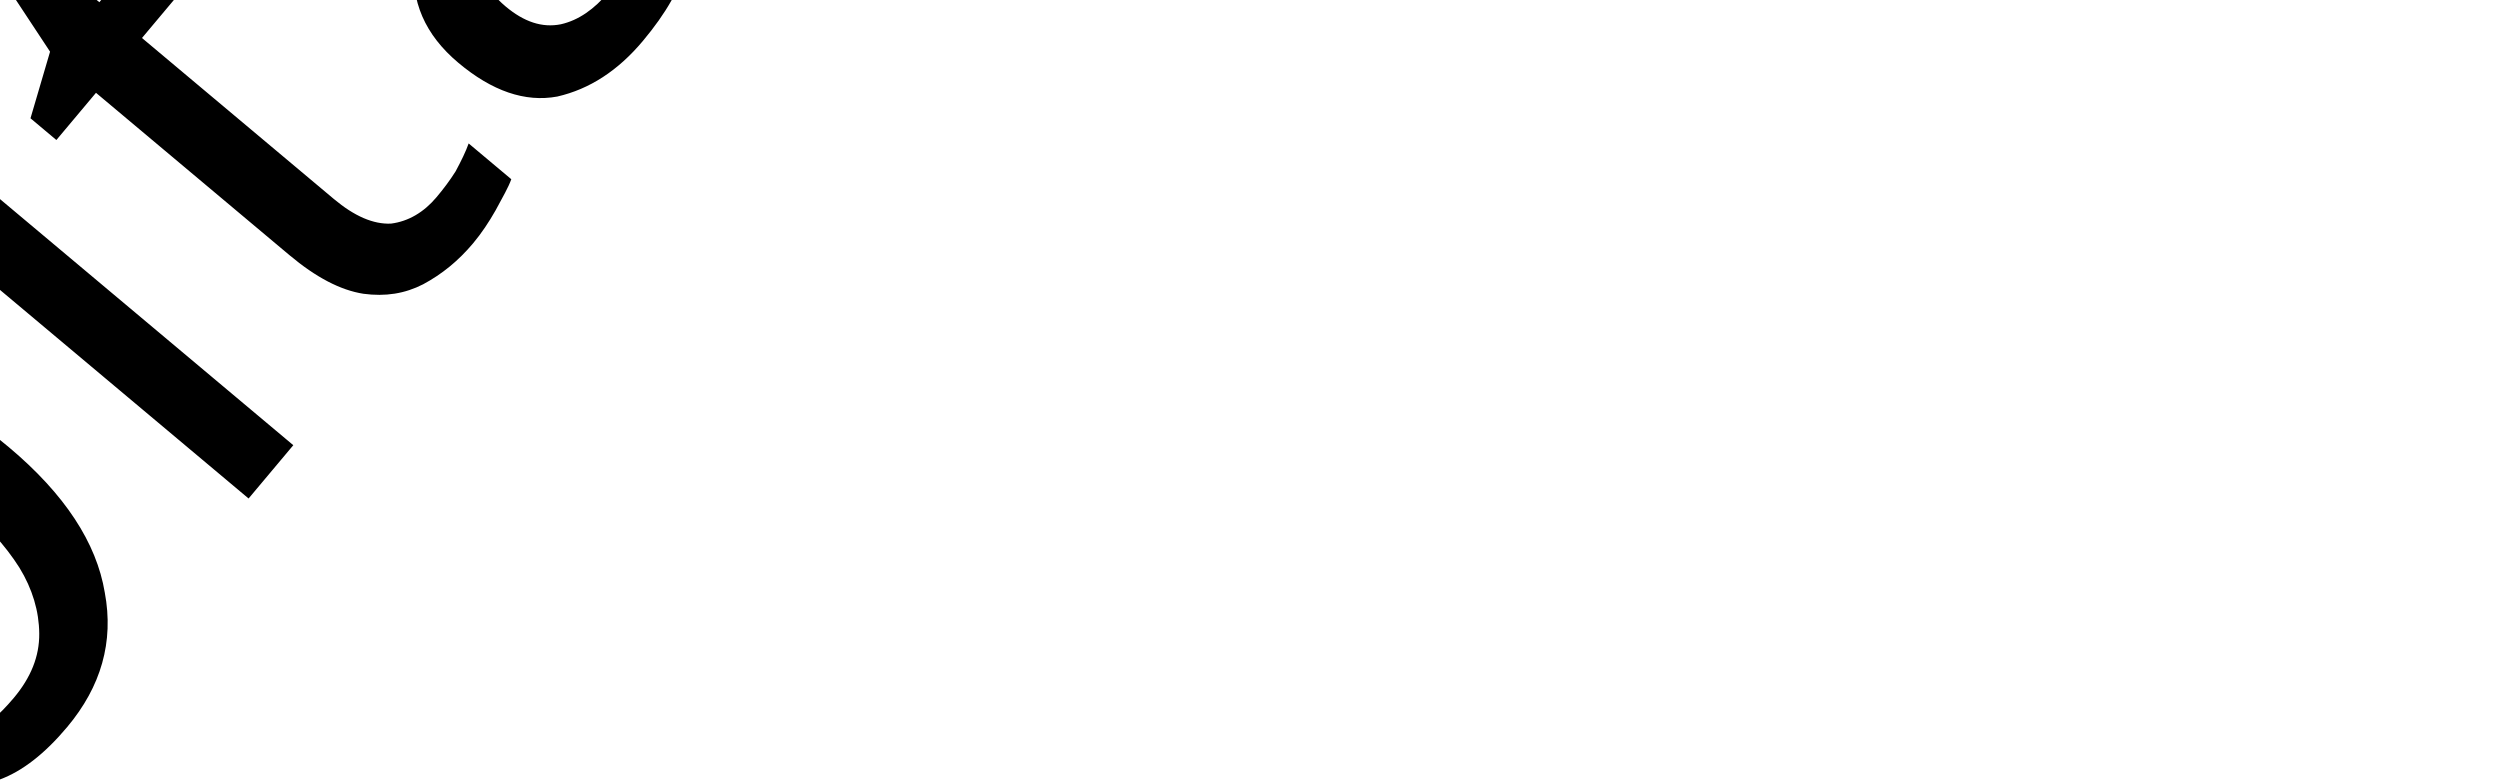
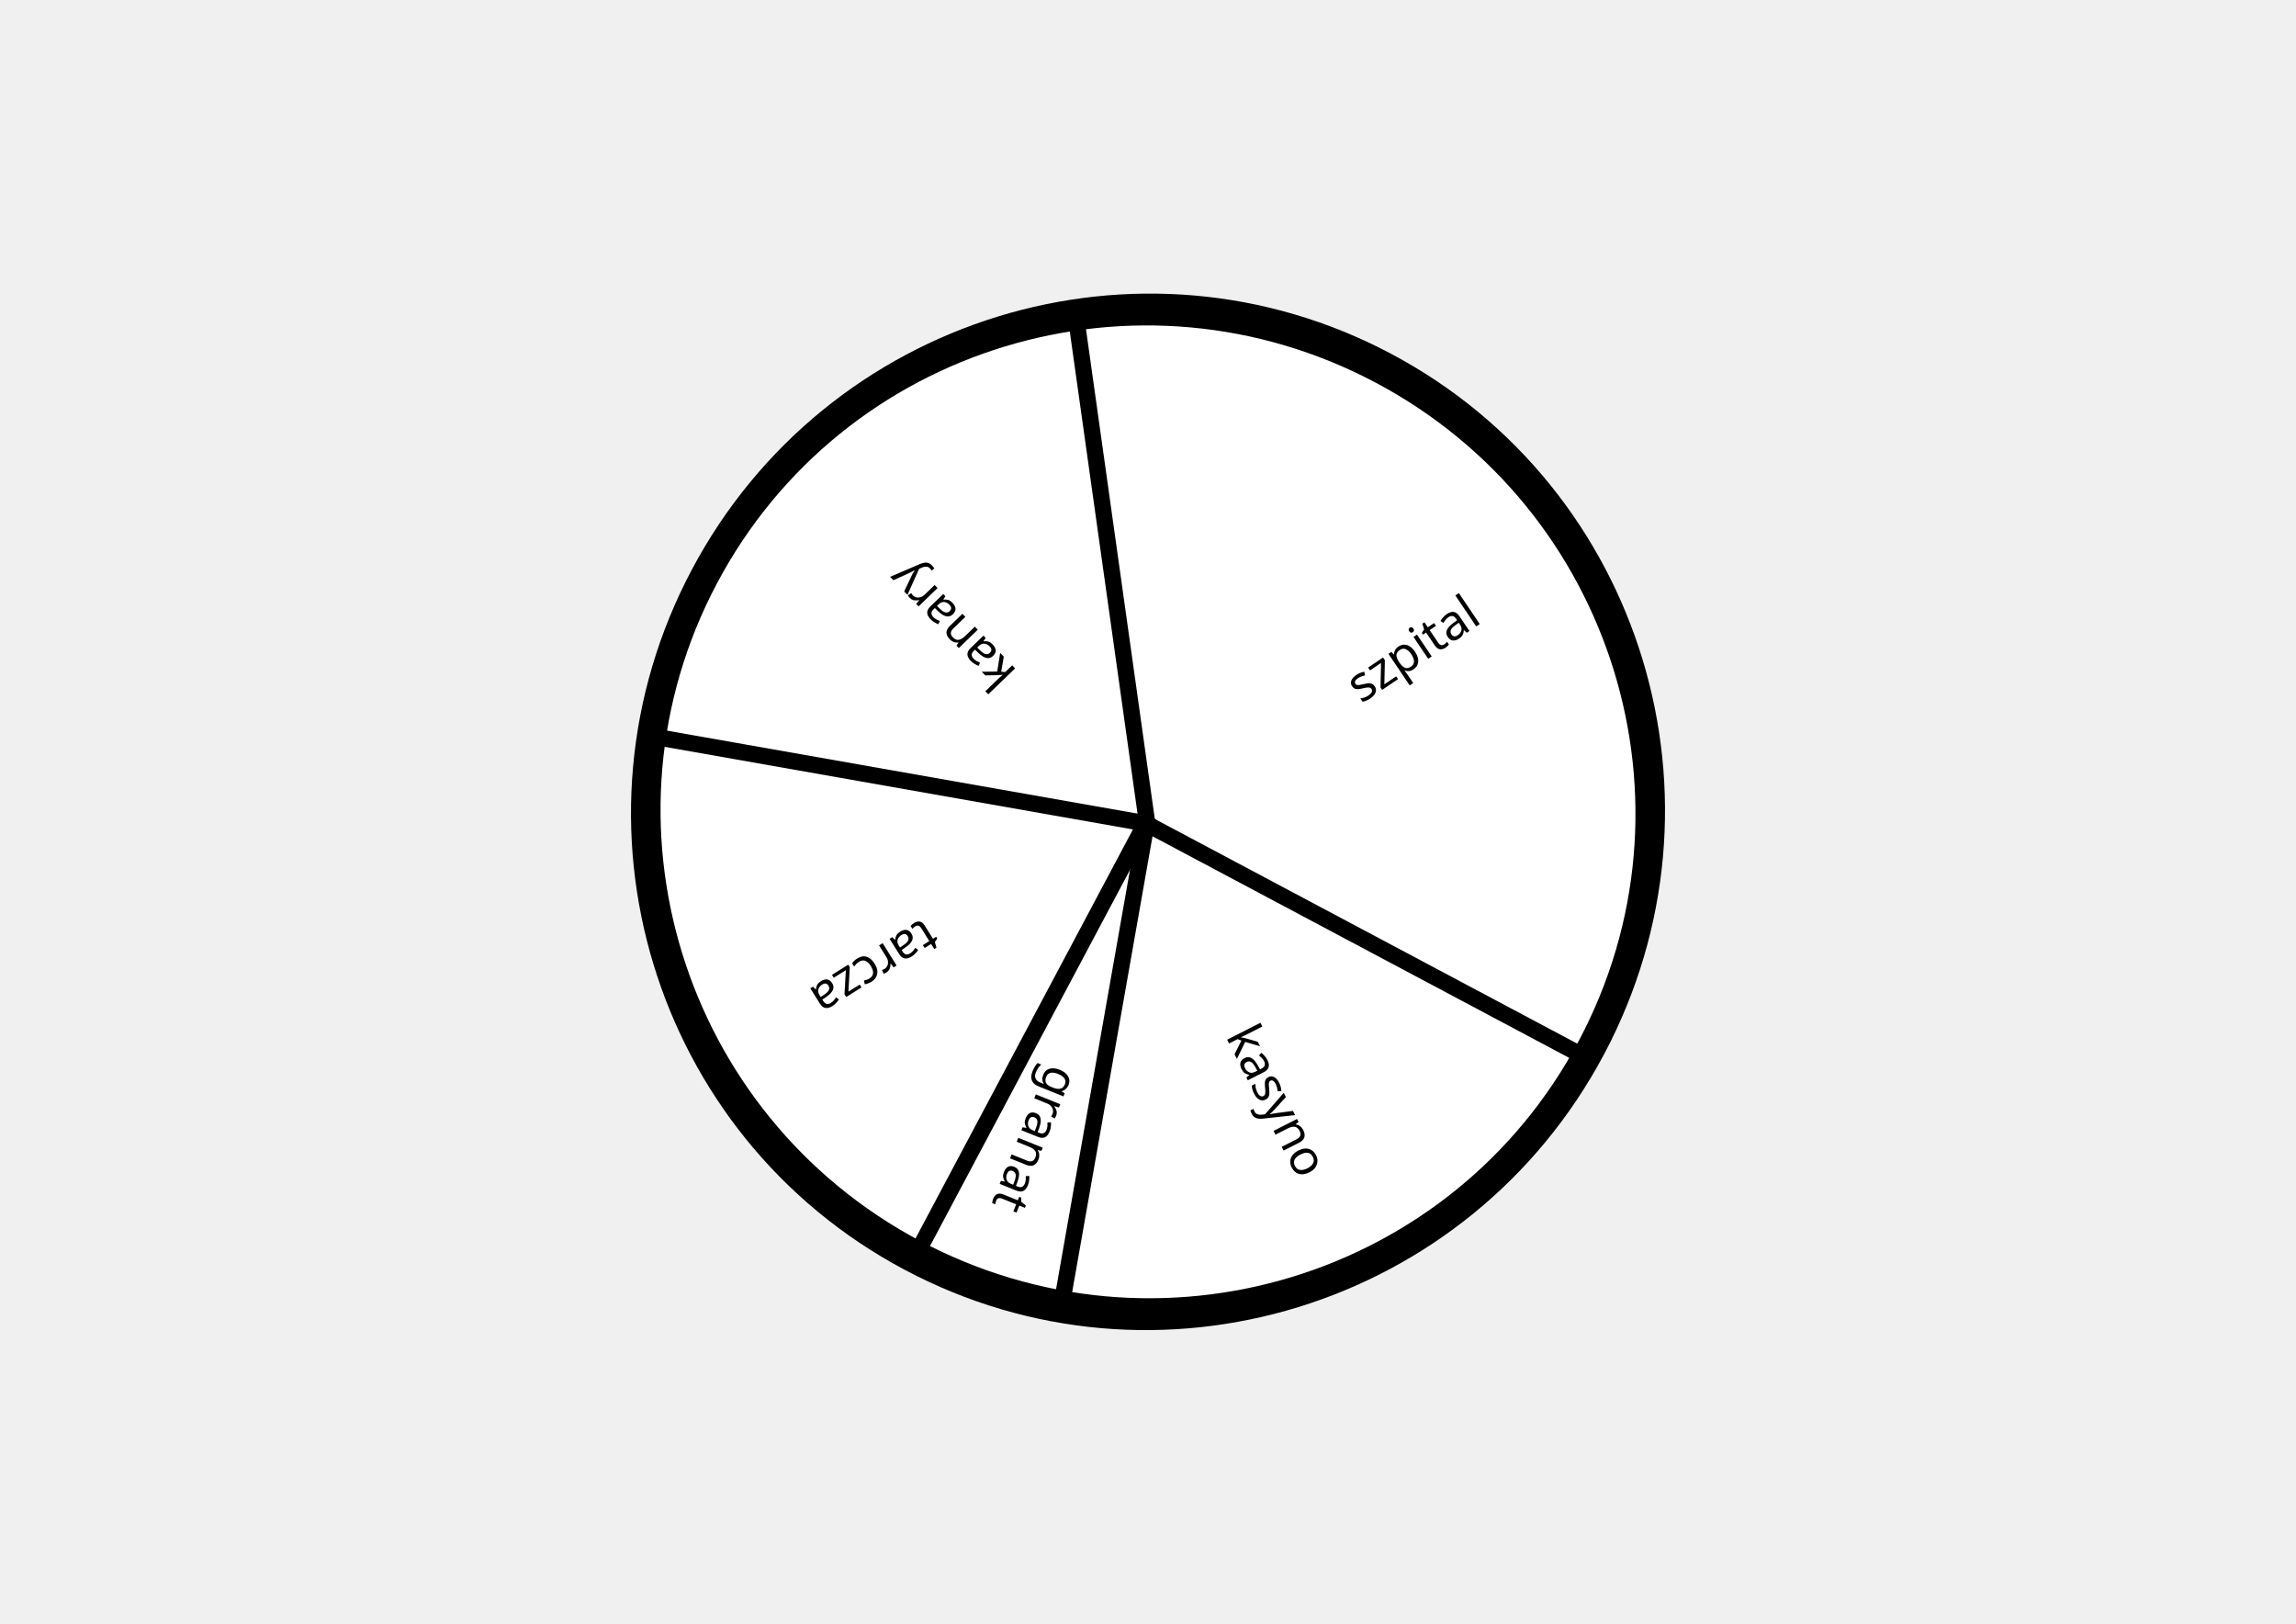
- <svg xmlns="http://www.w3.org/2000/svg" width="19.652mm" height="6.145mm" viewBox="0 0 19.652 6.145" version="1.1" id="svg3962">
+ <svg xmlns="http://www.w3.org/2000/svg" width="297mm" height="210mm" viewBox="0 0 297 210" version="1.1" id="svg3962">
  <defs id="defs3956">
    </defs>
-   <g id="layer1" transform="translate(-99.40101,-187.7486)">
-     <ellipse style="fill:#000000;fill-opacity:1;stroke:#ffffff;stroke-width:0;stroke-miterlimit:4;stroke-dasharray:none;stroke-opacity:1;paint-order:stroke markers fill" id="path4034" cx="75" cy="222" rx="67.072" ry="66.807" />
-     <ellipse style="fill:#ffffff;fill-opacity:1;stroke:#ffffff;stroke-width:0;stroke-miterlimit:4;stroke-dasharray:none;stroke-opacity:1;paint-order:stroke markers fill" id="path4038" cx="75" cy="222" rx="62.839" ry="63.103" />
-     <rect style="fill:#000000;fill-opacity:1;stroke:#ffffff;stroke-width:0;stroke-miterlimit:4;stroke-dasharray:none;stroke-opacity:1;paint-order:stroke markers fill" id="rect4058" width="65.088" height="2.117" x="75.406" y="220.535" />
-     <rect style="fill:#000000;fill-opacity:1;stroke:#ffffff;stroke-width:0;stroke-miterlimit:4;stroke-dasharray:none;stroke-opacity:1;paint-order:stroke markers fill" id="rect4058-9" width="65.088" height="2.117" x="3.514" y="233.186" transform="rotate(-18)" />
-     <rect style="fill:#000000;fill-opacity:1;stroke:#ffffff;stroke-width:0;stroke-miterlimit:4;stroke-dasharray:none;stroke-opacity:1;paint-order:stroke markers fill" id="rect4058-9-5" width="65.088" height="2.117" x="-222.5" y="75.4" transform="rotate(-90)" />
-     <rect style="fill:#000000;fill-opacity:1;stroke:#ffffff;stroke-width:0;stroke-miterlimit:4;stroke-dasharray:none;stroke-opacity:1;paint-order:stroke markers fill" id="rect4058-9-5-3" width="65.088" height="2.117" x="68.336" y="-225.058" transform="rotate(144)" />
-     <rect style="fill:#000000;fill-opacity:1;stroke:#ffffff;stroke-width:0;stroke-miterlimit:4;stroke-dasharray:none;stroke-opacity:1;paint-order:stroke markers fill" id="rect4058-0" width="65.088" height="2.117" x="234.188" y="-5.305" transform="rotate(72)" />
-     <text xml:space="preserve" style="font-style:normal;font-variant:normal;font-weight:normal;font-stretch:normal;font-size:6.35px;line-height:1.25;font-family:sans-serif;-inkscape-font-specification:'sans-serif, Normal';font-variant-ligatures:normal;font-variant-caps:normal;font-variant-numeric:normal;font-feature-settings:normal;text-align:start;letter-spacing:0px;word-spacing:0px;writing-mode:lr-tb;text-anchor:start;fill:#000000;fill-opacity:1;stroke:none;stroke-width:0.265" x="219.317" y="-129.738" id="text4122" transform="rotate(105)">
-       <tspan id="tspan4120" x="219.317" y="-129.738" style="font-style:normal;font-variant:normal;font-weight:normal;font-stretch:normal;font-size:6.35px;font-family:sans-serif;-inkscape-font-specification:'sans-serif, Normal';font-variant-ligatures:normal;font-variant-caps:normal;font-variant-numeric:normal;font-feature-settings:normal;text-align:start;writing-mode:lr-tb;text-anchor:start;stroke-width:0.265">kasyno</tspan>
+   <g id="layer1" transform="translate(-99.40101,16.106)">
+     <ellipse style="fill:#000000;fill-opacity:1;stroke:#ffffff;stroke-width:0;stroke-miterlimit:4;stroke-dasharray:none;stroke-opacity:1;paint-order:stroke markers fill" id="path4034" cx="-37.894" cy="-260.617" rx="67.072" ry="66.807" transform="rotate(118)" />
+     <ellipse style="fill:#ffffff;fill-opacity:1;stroke:#ffffff;stroke-width:0;stroke-miterlimit:4;stroke-dasharray:none;stroke-opacity:1;paint-order:stroke markers fill" id="path4038" cx="-37.894" cy="-260.617" rx="62.839" ry="63.103" transform="rotate(118)" />
+     <rect style="fill:#000000;fill-opacity:1;stroke:#ffffff;stroke-width:0;stroke-miterlimit:4;stroke-dasharray:none;stroke-opacity:1;paint-order:stroke markers fill" id="rect4058" width="65.088" height="2.117" x="-37.487" y="-262.081" transform="rotate(118)" />
+     <rect style="fill:#000000;fill-opacity:1;stroke:#ffffff;stroke-width:0;stroke-miterlimit:4;stroke-dasharray:none;stroke-opacity:1;paint-order:stroke markers fill" id="rect4058-9" width="65.088" height="2.117" x="45.282" y="-260.696" transform="rotate(100)" />
+     <rect style="fill:#000000;fill-opacity:1;stroke:#ffffff;stroke-width:0;stroke-miterlimit:4;stroke-dasharray:none;stroke-opacity:1;paint-order:stroke markers fill" id="rect4058-9-5" width="65.088" height="2.117" x="260.117" y="-37.494" transform="rotate(28)" />
+     <rect style="fill:#000000;fill-opacity:1;stroke:#ffffff;stroke-width:0;stroke-miterlimit:4;stroke-dasharray:none;stroke-opacity:1;paint-order:stroke markers fill" id="rect4058-9-5-3" width="65.088" height="2.117" x="-124.006" y="231.744" transform="rotate(-98)" />
+     <rect style="fill:#000000;fill-opacity:1;stroke:#ffffff;stroke-width:0;stroke-miterlimit:4;stroke-dasharray:none;stroke-opacity:1;paint-order:stroke markers fill" id="rect4058-0" width="65.088" height="2.117" x="-259.694" y="-47.073" transform="rotate(-170)" />
+     <text xml:space="preserve" style="font-style:normal;font-variant:normal;font-weight:normal;font-stretch:normal;font-size:6.35px;line-height:1.25;font-family:sans-serif;-inkscape-font-specification:'sans-serif, Normal';font-variant-ligatures:normal;font-variant-caps:normal;font-variant-numeric:normal;font-feature-settings:normal;text-align:start;letter-spacing:0px;word-spacing:0px;writing-mode:lr-tb;text-anchor:start;fill:#000000;fill-opacity:1;stroke:none;stroke-width:0.265" x="222.108" y="-176.267" id="text4122" transform="rotate(63)">
+       <tspan id="tspan4120" x="222.108" y="-176.267" style="font-style:normal;font-variant:normal;font-weight:normal;font-stretch:normal;font-size:6.35px;font-family:sans-serif;-inkscape-font-specification:'sans-serif, Normal';font-variant-ligatures:normal;font-variant-caps:normal;font-variant-numeric:normal;font-feature-settings:normal;text-align:start;writing-mode:lr-tb;text-anchor:start;stroke-width:0.265">kasyno</tspan>
    </text>
-     <text xml:space="preserve" style="font-style:normal;font-variant:normal;font-weight:normal;font-stretch:normal;font-size:6.35px;line-height:1.25;font-family:sans-serif;-inkscape-font-specification:'sans-serif, Normal';font-variant-ligatures:normal;font-variant-caps:normal;font-variant-numeric:normal;font-feature-settings:normal;text-align:start;letter-spacing:0px;word-spacing:0px;writing-mode:lr-tb;text-anchor:start;fill:#000000;fill-opacity:1;stroke:none;stroke-width:0.265" x="86.247" y="228.384" id="text4122-8" transform="rotate(-6)">
-       <tspan id="tspan4165" x="86.247" y="228.384">granat</tspan>
+     <text xml:space="preserve" style="font-style:normal;font-variant:normal;font-weight:normal;font-stretch:normal;font-size:6.35px;line-height:1.25;font-family:sans-serif;-inkscape-font-specification:'sans-serif, Normal';font-variant-ligatures:normal;font-variant-caps:normal;font-variant-numeric:normal;font-feature-settings:normal;text-align:start;letter-spacing:0px;word-spacing:0px;writing-mode:lr-tb;text-anchor:start;fill:#000000;fill-opacity:1;stroke:none;stroke-width:0.265" x="24.419" y="-263.389" id="text4122-8" transform="rotate(112)">
+       <tspan id="tspan4165" x="24.419" y="-263.389">granat</tspan>
    </text>
-     <text xml:space="preserve" style="font-style:normal;font-variant:normal;font-weight:normal;font-stretch:normal;font-size:6.35px;line-height:1.25;font-family:sans-serif;-inkscape-font-specification:'sans-serif, Normal';font-variant-ligatures:normal;font-variant-caps:normal;font-variant-numeric:normal;font-feature-settings:normal;text-align:start;letter-spacing:0px;word-spacing:0px;writing-mode:lr-tb;text-anchor:start;fill:#000000;fill-opacity:1;stroke:none;stroke-width:0.265" x="-123.232" y="-176.582" id="text4122-8-5" transform="rotate(-160)">
-       <tspan id="tspan4185" x="-123.232" y="-176.582">kanary</tspan>
+     <text xml:space="preserve" style="font-style:normal;font-variant:normal;font-weight:normal;font-stretch:normal;font-size:6.35px;line-height:1.25;font-family:sans-serif;-inkscape-font-specification:'sans-serif, Normal';font-variant-ligatures:normal;font-variant-caps:normal;font-variant-numeric:normal;font-feature-settings:normal;text-align:start;letter-spacing:0px;word-spacing:0px;writing-mode:lr-tb;text-anchor:start;fill:#000000;fill-opacity:1;stroke:none;stroke-width:0.265" x="-211.412" y="117.095" id="text4122-8-5" transform="rotate(-134)">
+       <tspan id="tspan4185" x="-211.412" y="117.095">kanary</tspan>
    </text>
-     <text xml:space="preserve" style="font-style:normal;font-variant:normal;font-weight:normal;font-stretch:normal;font-size:6.35px;line-height:1.25;font-family:sans-serif;-inkscape-font-specification:'sans-serif, Normal';font-variant-ligatures:normal;font-variant-caps:normal;font-variant-numeric:normal;font-feature-settings:normal;text-align:start;letter-spacing:0px;word-spacing:0px;writing-mode:lr-tb;text-anchor:start;fill:#000000;fill-opacity:1;stroke:none;stroke-width:0.265" x="-92.153" y="200.844" id="text4122-8-6" transform="rotate(-50)">
-       <tspan id="tspan4223" x="-92.153" y="200.844">szpital</tspan>
+     <text xml:space="preserve" style="font-style:normal;font-variant:normal;font-weight:normal;font-stretch:normal;font-size:6.35px;line-height:1.25;font-family:sans-serif;-inkscape-font-specification:'sans-serif, Normal';font-variant-ligatures:normal;font-variant-caps:normal;font-variant-numeric:normal;font-feature-settings:normal;text-align:start;letter-spacing:0px;word-spacing:0px;writing-mode:lr-tb;text-anchor:start;fill:#000000;fill-opacity:1;stroke:none;stroke-width:0.265" x="186.455" y="216.18" id="text4122-8-6" transform="rotate(-34)">
+       <tspan id="tspan4223" x="186.455" y="216.18">szpital</tspan>
    </text>
-     <text xml:space="preserve" style="font-style:normal;font-variant:normal;font-weight:normal;font-stretch:normal;font-size:6.35px;line-height:1.25;font-family:sans-serif;-inkscape-font-specification:'sans-serif, Normal';font-variant-ligatures:normal;font-variant-caps:normal;font-variant-numeric:normal;font-feature-settings:normal;text-align:start;letter-spacing:0px;word-spacing:0px;writing-mode:lr-tb;text-anchor:start;fill:#000000;fill-opacity:1;stroke:none;stroke-width:0.265" x="207.658" y="158.543" id="text4122-8-6-0" transform="rotate(30)">
-       <tspan id="tspan4243" x="207.658" y="158.543">tarcza</tspan>
+     <text xml:space="preserve" style="font-style:normal;font-variant:normal;font-weight:normal;font-stretch:normal;font-size:6.35px;line-height:1.25;font-family:sans-serif;-inkscape-font-specification:'sans-serif, Normal';font-variant-ligatures:normal;font-variant-caps:normal;font-variant-numeric:normal;font-feature-settings:normal;text-align:start;letter-spacing:0px;word-spacing:0px;writing-mode:lr-tb;text-anchor:start;fill:#000000;fill-opacity:1;stroke:none;stroke-width:0.265" x="-131.419" y="-202.969" id="text4122-8-6-0" transform="rotate(148)">
+       <tspan id="tspan4243" x="-131.419" y="-202.969">tarcza</tspan>
    </text>
  </g>
</svg>
